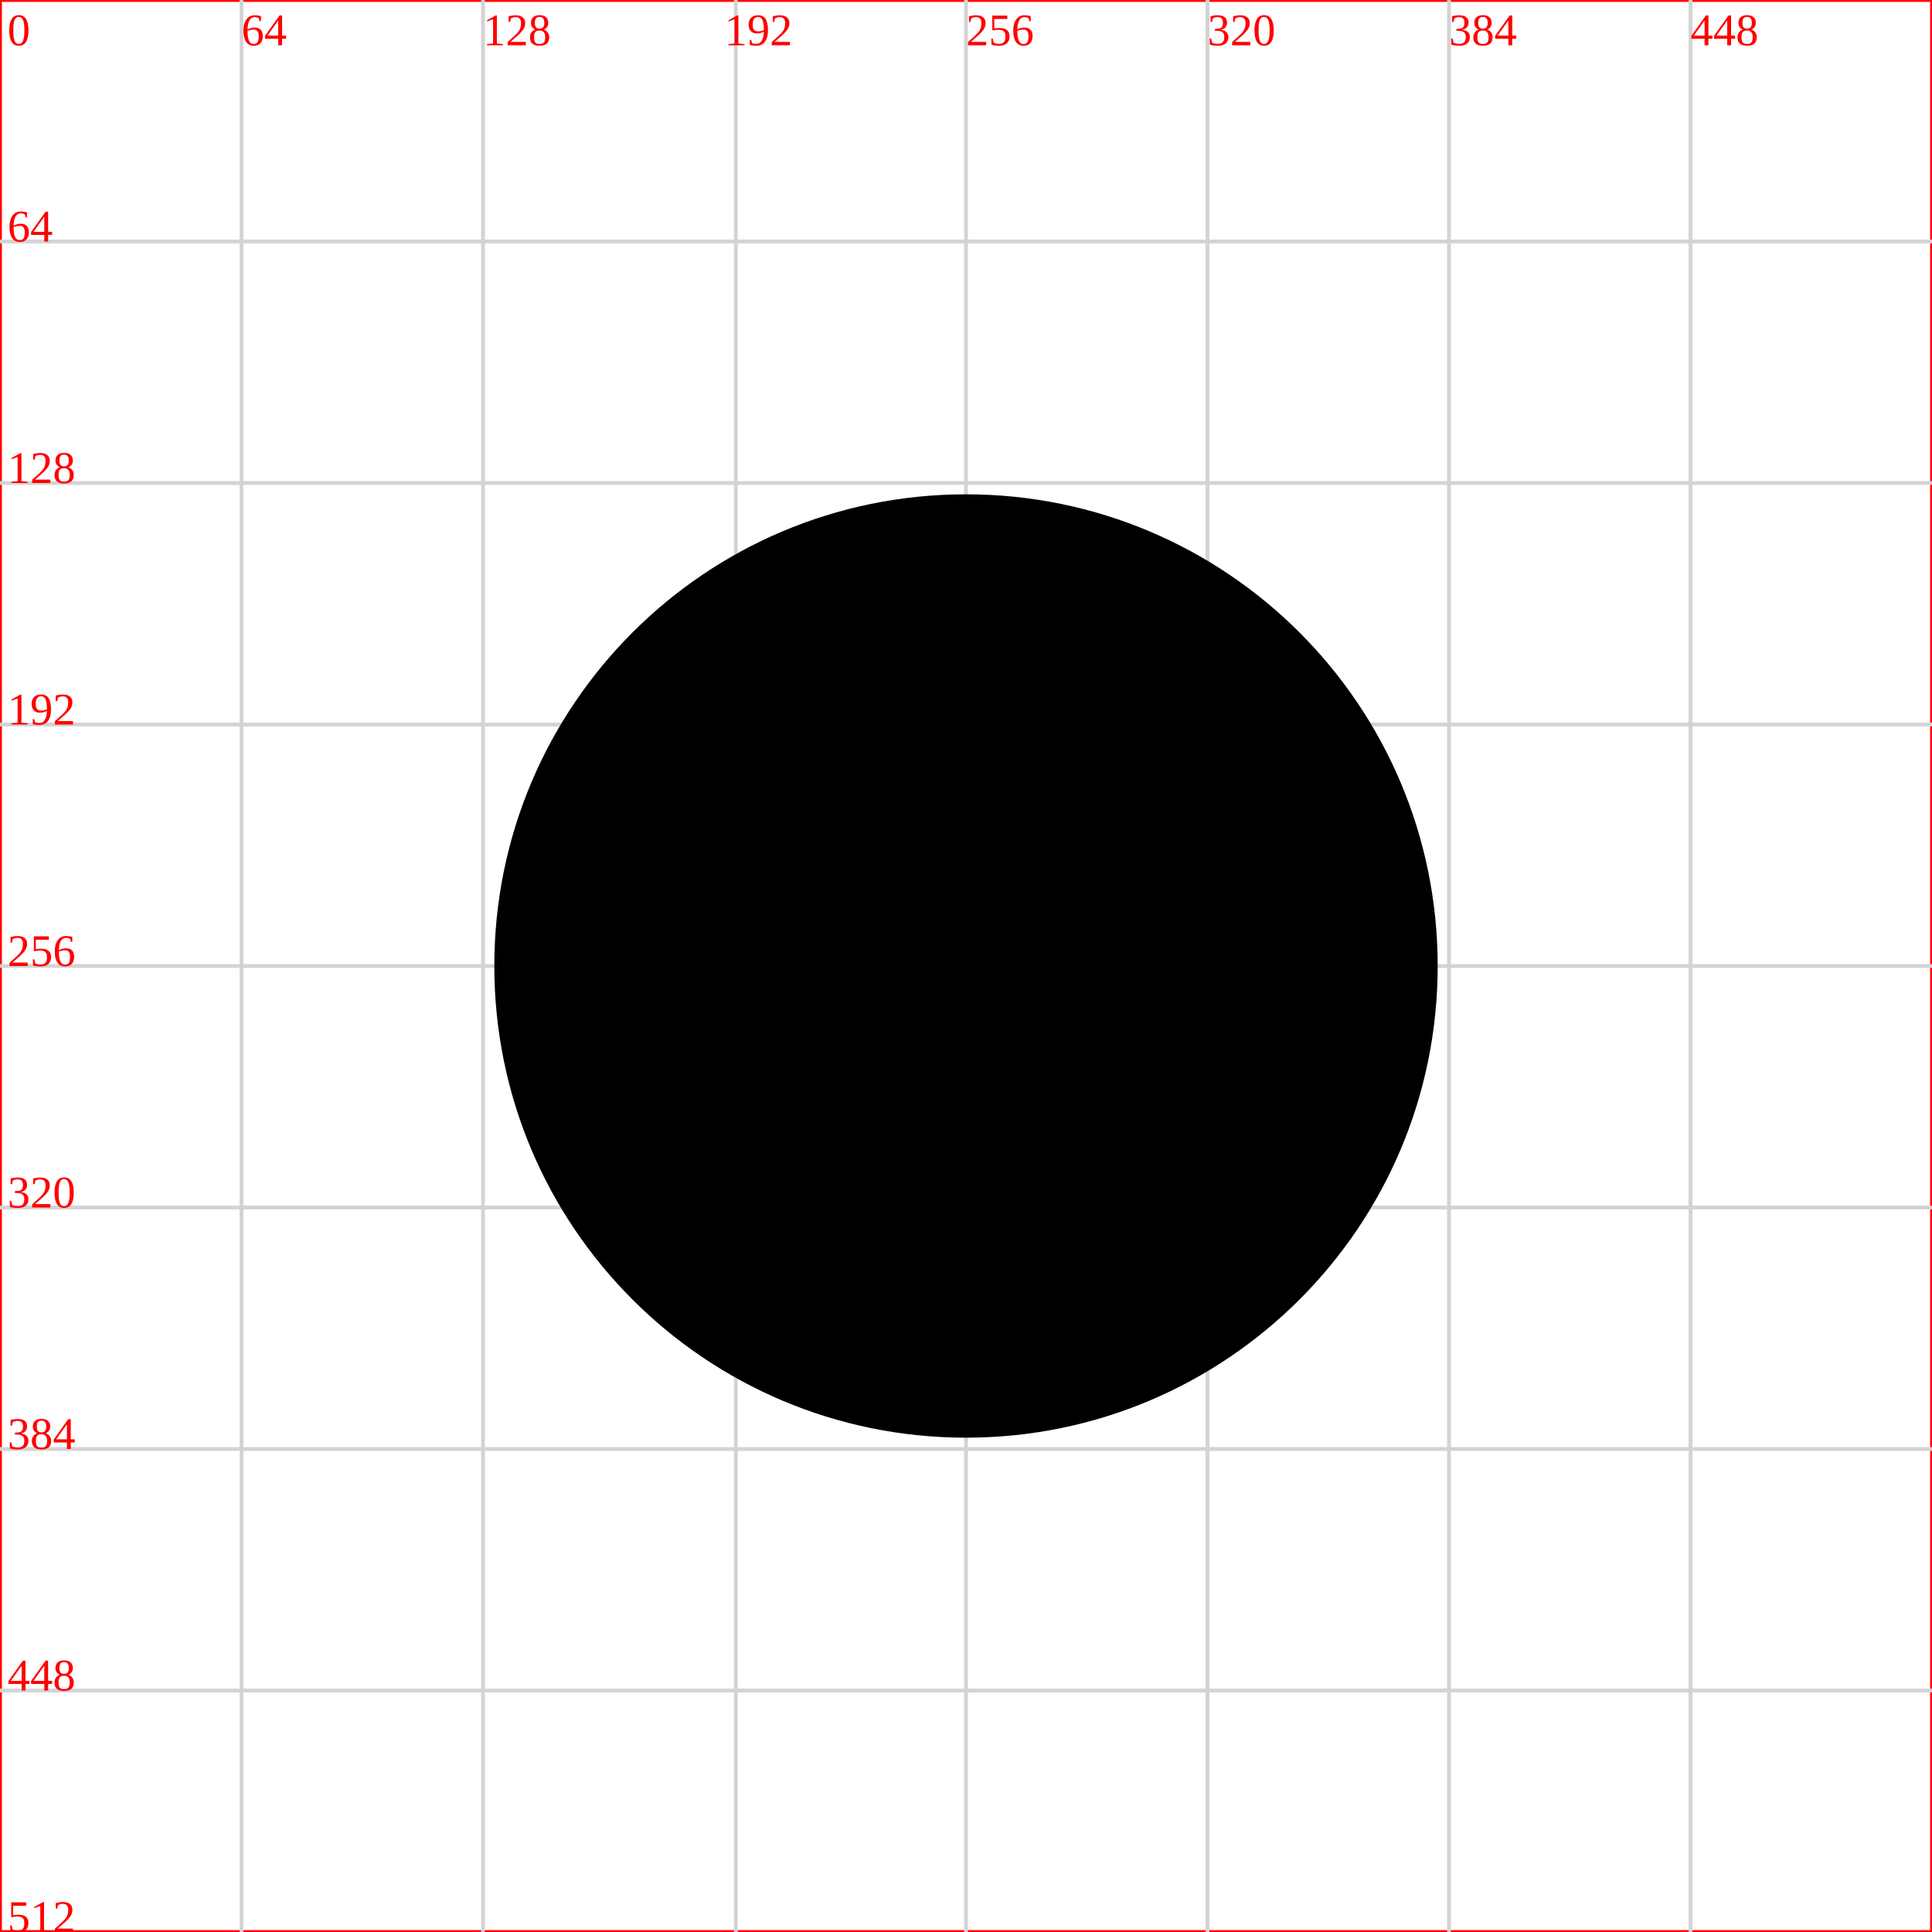
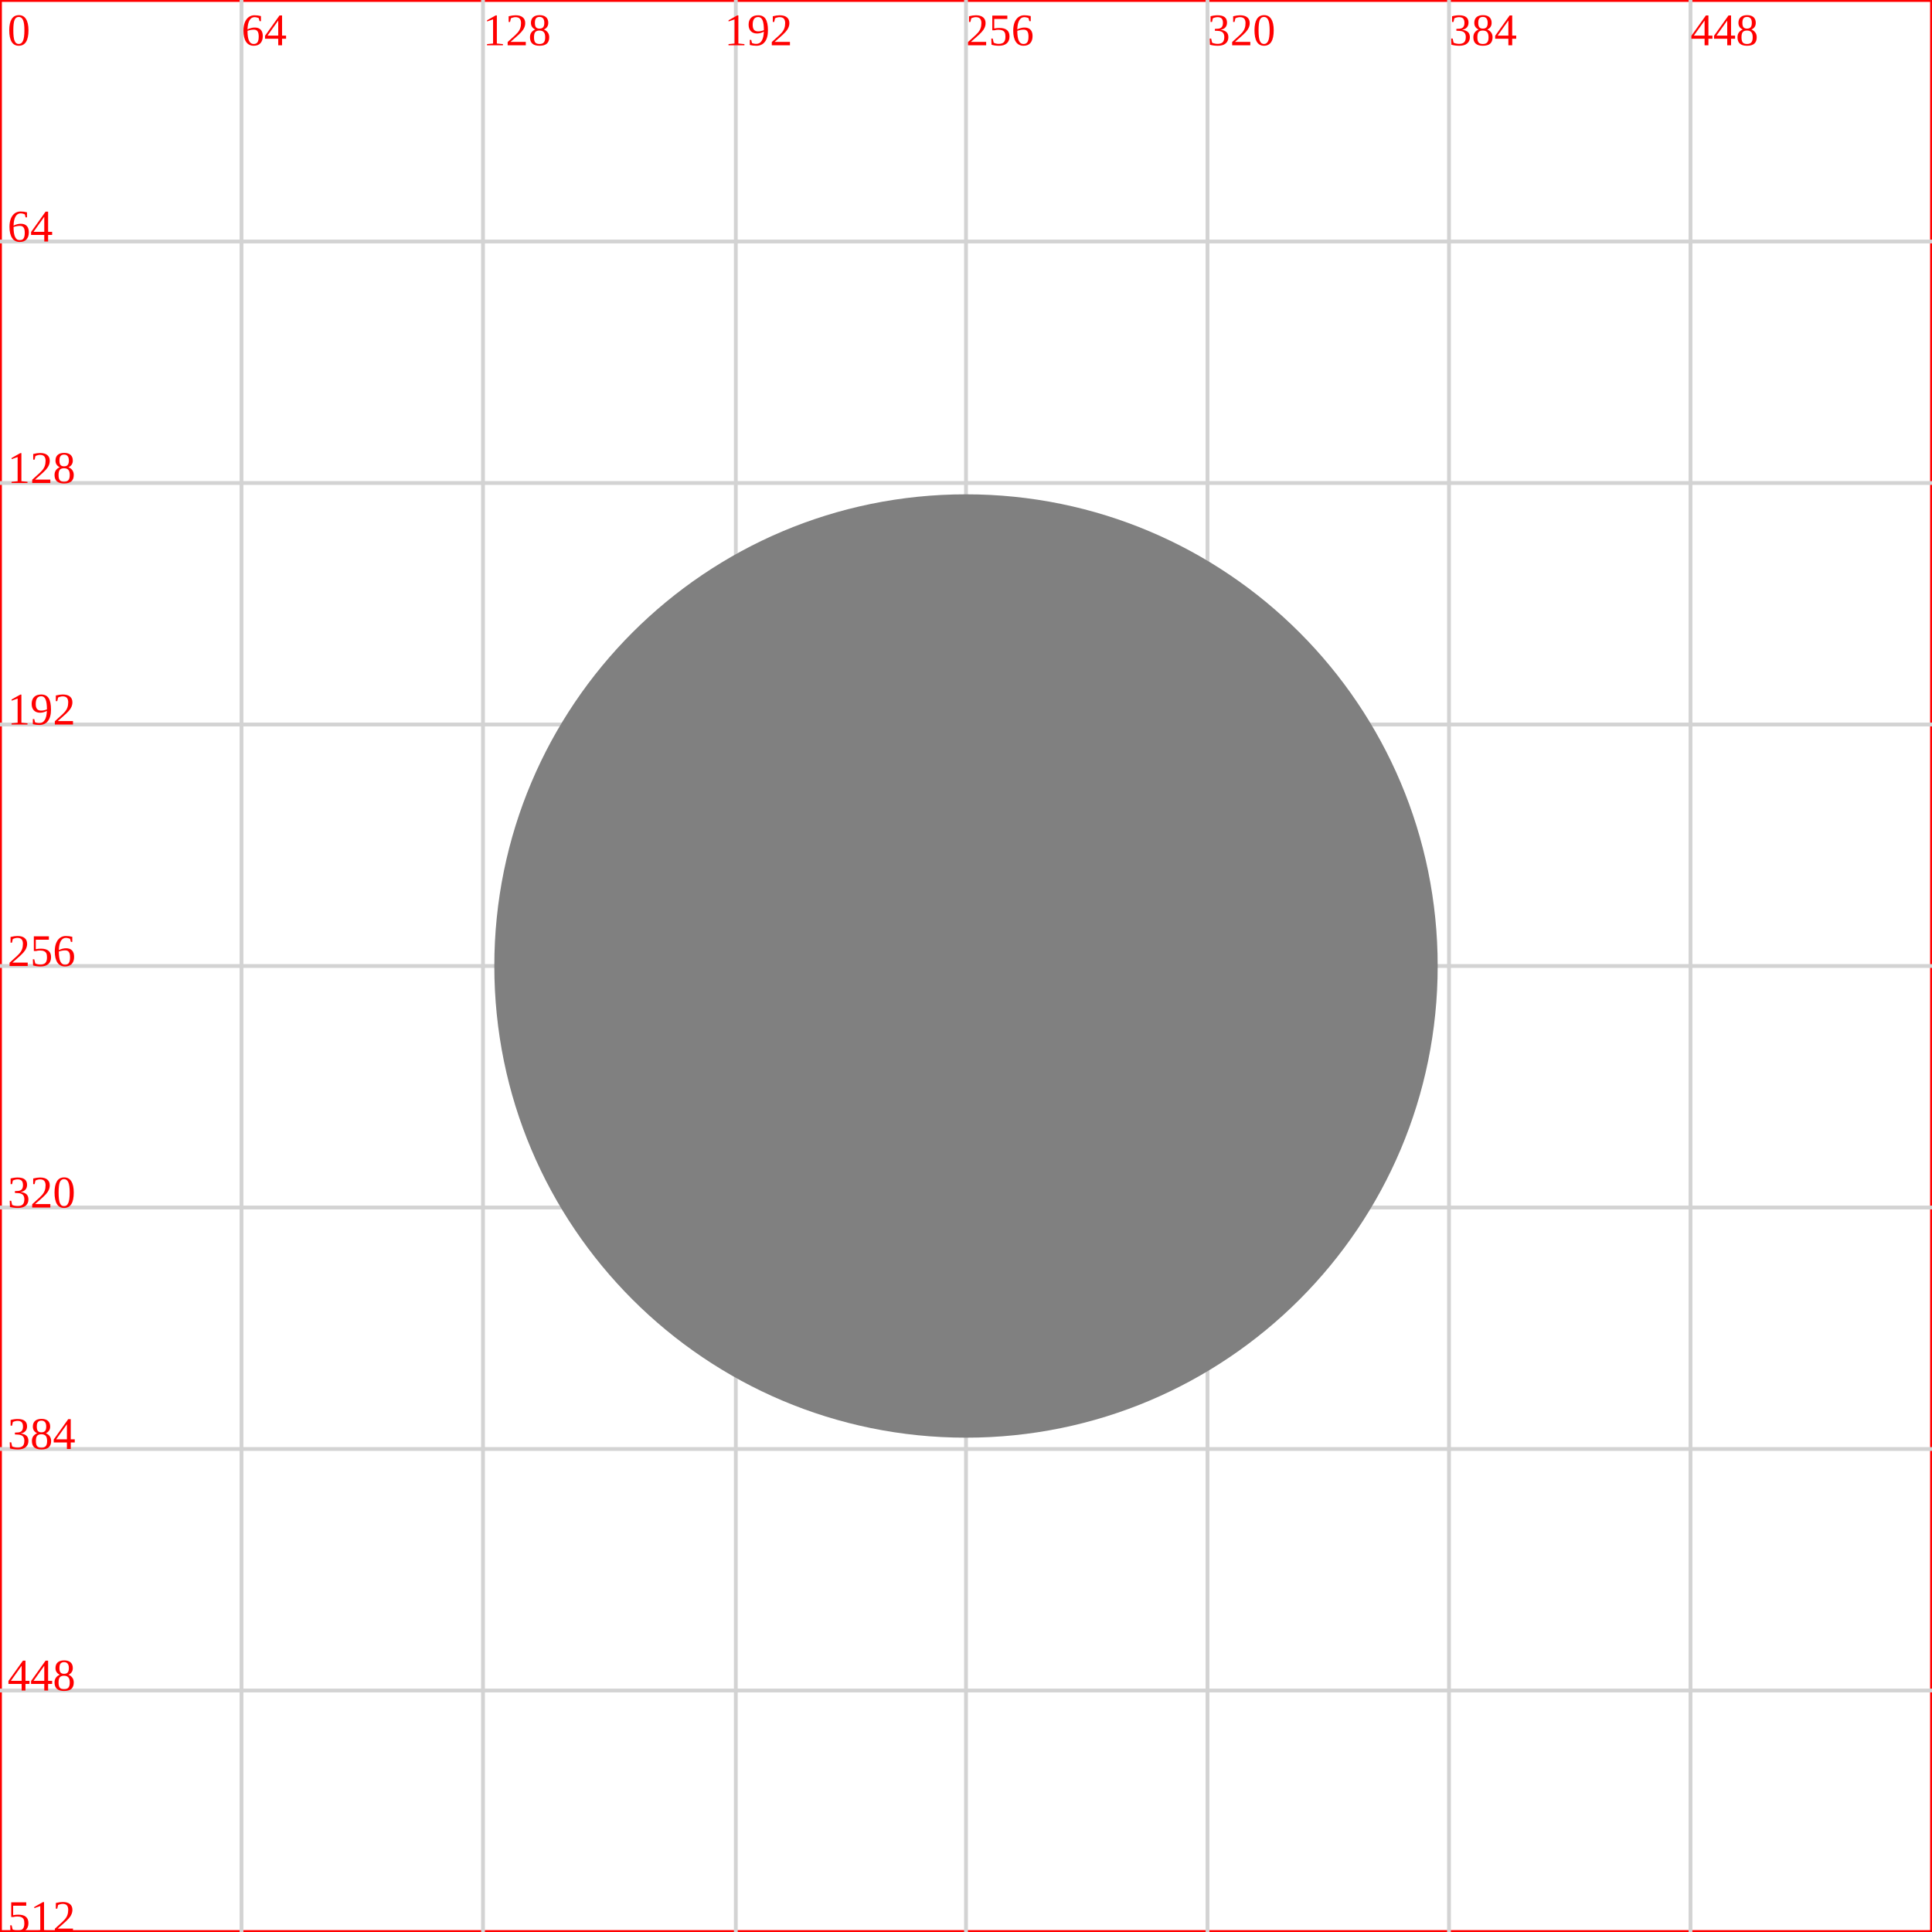
<svg xmlns="http://www.w3.org/2000/svg" version="1.1" baseProfile="full" width="512" height="512" viewBox="0,0,512,512">
  <rect width="512" height="512" stroke="red" fill="white" />
  <text x="2" y="12" font-size="12" text-anchor="start" fill="red">0</text>
  <path d="M256  64 H0 H512" stroke="lightgray" fill="white" />
  <text x="2" y="64" font-size="12" text-anchor="start" fill="red">64</text>
  <path d="M256 128 H0 H512" stroke="lightgray" fill="white" />
  <text x="2" y="128" font-size="12" text-anchor="start" fill="red">128</text>
  <path d="M256 192 H0 H512" stroke="lightgray" fill="white" />
  <text x="2" y="192" font-size="12" text-anchor="start" fill="red">192</text>
  <path d="M256 256 H0 H512" stroke="lightgray" fill="white" />
  <text x="2" y="256" font-size="12" text-anchor="start" fill="red">256</text>
  <path d="M256 320 H0 H512" stroke="lightgray" fill="white" />
  <text x="2" y="320" font-size="12" text-anchor="start" fill="red">320</text>
  <path d="M256 384 H0 H512" stroke="lightgray" fill="white" />
  <text x="2" y="384" font-size="12" text-anchor="start" fill="red">384</text>
  <path d="M256 448 H0 H512" stroke="lightgray" fill="white" />
  <text x="2" y="448" font-size="12" text-anchor="start" fill="red">448</text>
  <text x="2" y="512" font-size="12" text-anchor="start" fill="red">512</text>
  <path d="M64  0 V512" stroke="lightgray" fill="white" />
  <text x="64" y="12" font-size="12" text-anchor="start" fill="red">64</text>
  <path d="M128  0 V512" stroke="lightgray" fill="white" />
  <text x="128" y="12" font-size="12" text-anchor="start" fill="red">128</text>
  <path d="M195  0 V512" stroke="lightgray" fill="white" />
  <text x="192" y="12" font-size="12" text-anchor="start" fill="red">192</text>
  <path d="M256  0 V512" stroke="lightgray" fill="white" />
  <text x="256" y="12" font-size="12" text-anchor="start" fill="red">256</text>
  <path d="M320  0 V512" stroke="lightgray" fill="white" />
  <text x="320" y="12" font-size="12" text-anchor="start" fill="red">320</text>
  <path d="M384  0 V512" stroke="lightgray" fill="white" />
  <text x="384" y="12" font-size="12" text-anchor="start" fill="red">384</text>
  <path d="M448  0 V512" stroke="lightgray" fill="white" />
  <text x="448" y="12" font-size="12" text-anchor="start" fill="red">448</text>
  <text x="512" y="12" font-size="12" text-anchor="start" fill="red">512</text>
  <g transform="translate(256,256)">
-     <circle fill="" stroke="black" stroke-width="0" cx="0" cy="0" r="125" />
+     <circle fill="grey" stroke="black" stroke-width="0" cx="0" cy="0" r="125" />
  </g>
</svg>
